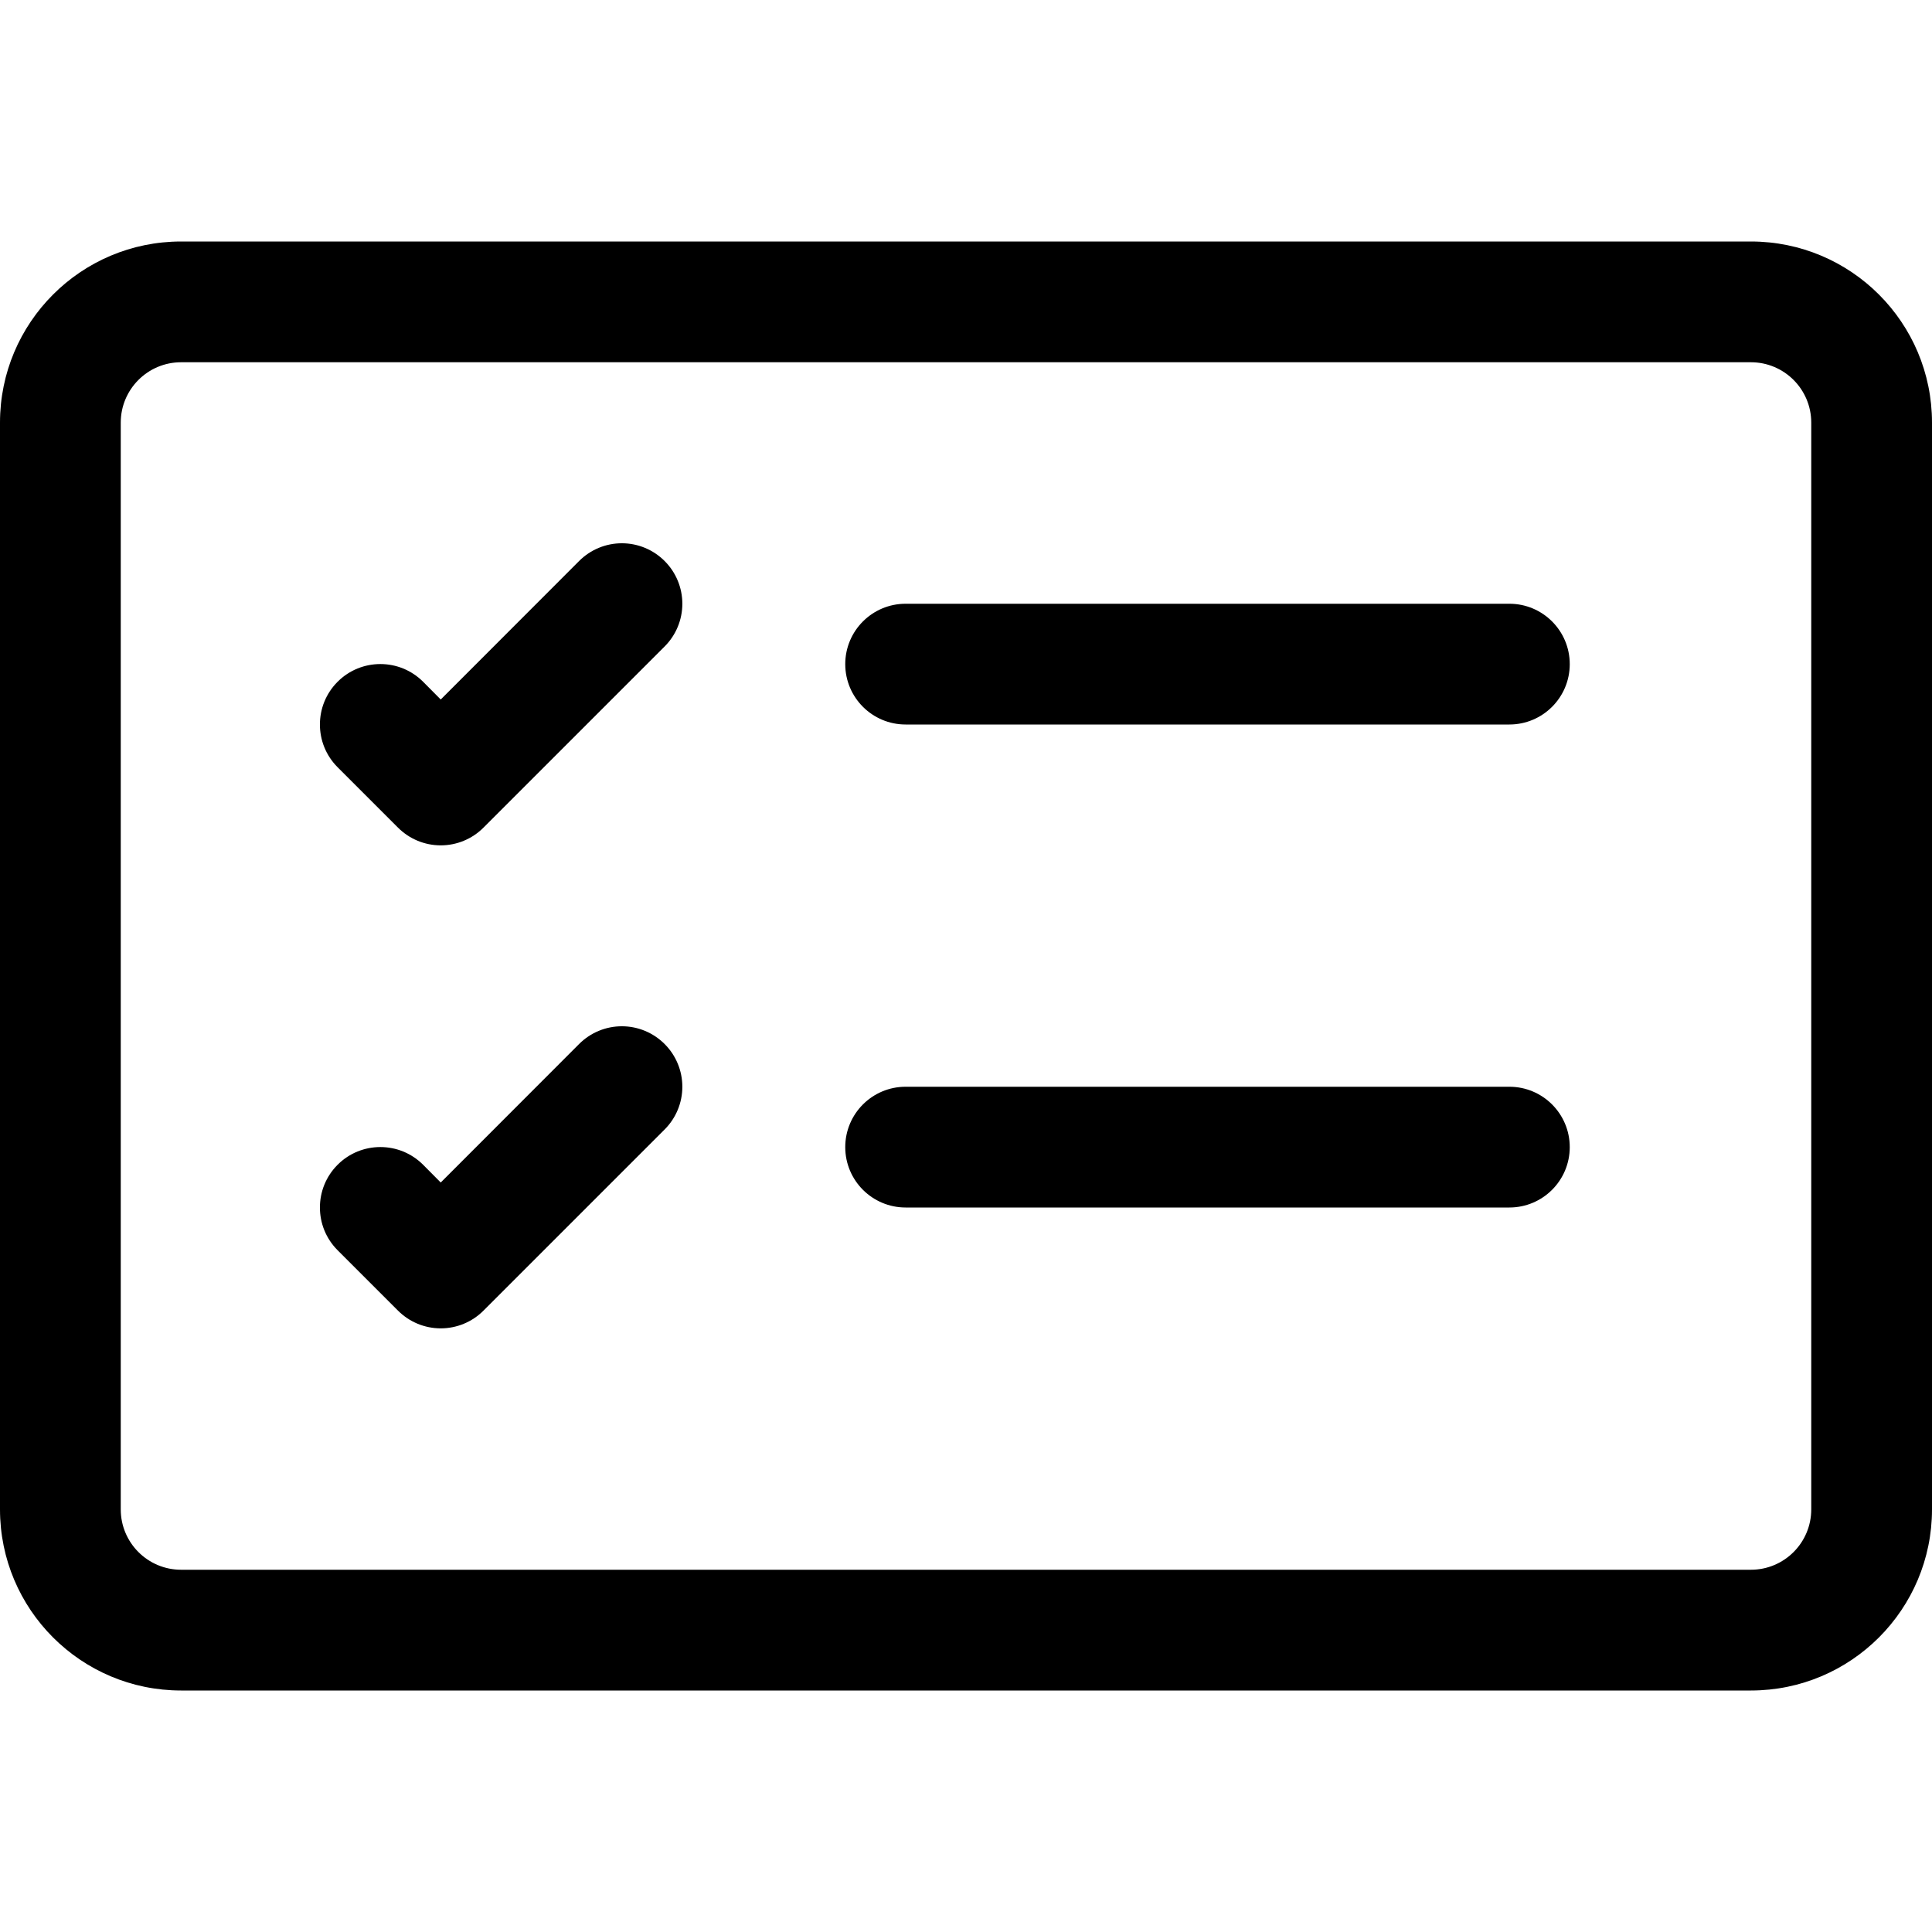
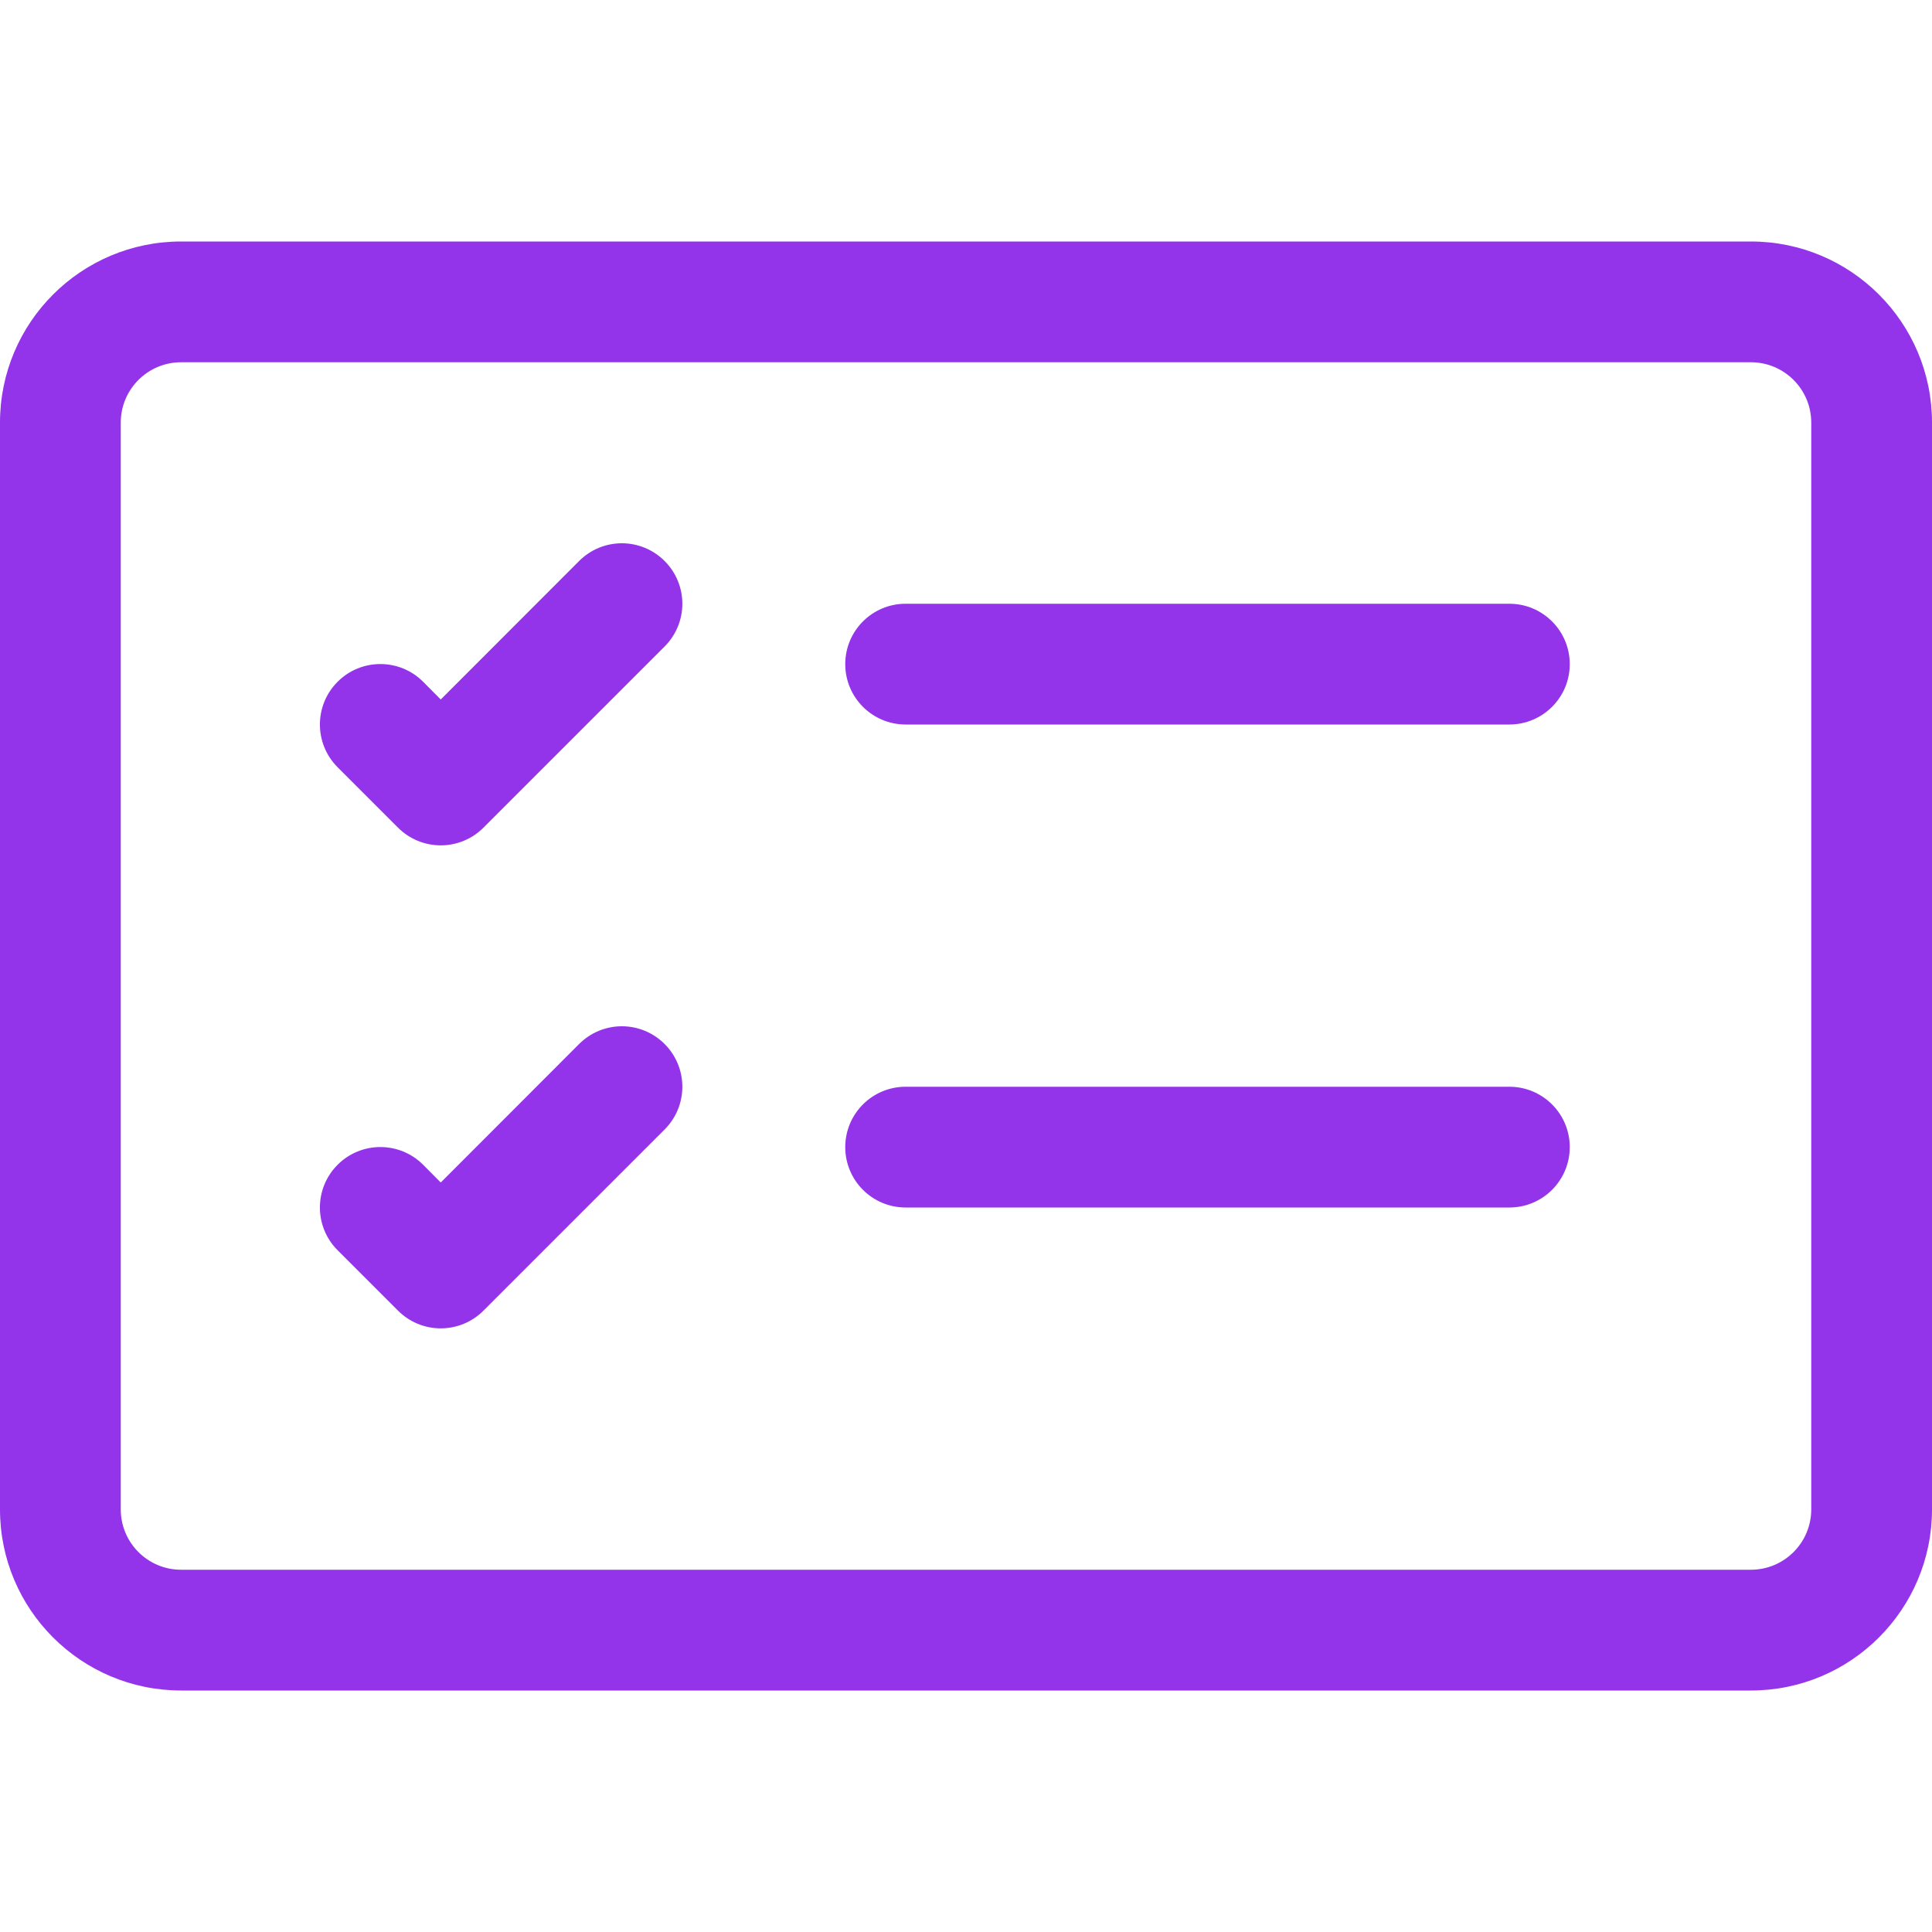
- <svg xmlns="http://www.w3.org/2000/svg" width="16" height="16" fill="currentColor" class="bi bi-card-checklist" viewBox="0 0 16 16">
+ <svg xmlns="http://www.w3.org/2000/svg" width="16" height="16" fill="#9333ea" class="bi bi-card-checklist" viewBox="0 0 16 16">
  <path d="M14.5 3a.5.5 0 0 1 .5.5v9a.5.5 0 0 1-.5.5h-13a.5.5 0 0 1-.5-.5v-9a.5.5 0 0 1 .5-.5zm-13-1A1.5 1.5 0 0 0 0 3.5v9A1.5 1.5 0 0 0 1.5 14h13a1.5 1.5 0 0 0 1.5-1.5v-9A1.5 1.5 0 0 0 14.5 2z" />
  <path d="M7 5.5a.5.5 0 0 1 .5-.5h5a.5.5 0 0 1 0 1h-5a.5.5 0 0 1-.5-.5m-1.496-.854a.5.5 0 0 1 0 .708l-1.5 1.5a.5.5 0 0 1-.708 0l-.5-.5a.5.5 0 1 1 .708-.708l.146.147 1.146-1.147a.5.5 0 0 1 .708 0M7 9.5a.5.5 0 0 1 .5-.5h5a.5.5 0 0 1 0 1h-5a.5.5 0 0 1-.5-.5m-1.496-.854a.5.5 0 0 1 0 .708l-1.5 1.5a.5.5 0 0 1-.708 0l-.5-.5a.5.5 0 0 1 .708-.708l.146.147 1.146-1.147a.5.5 0 0 1 .708 0" />
</svg>
